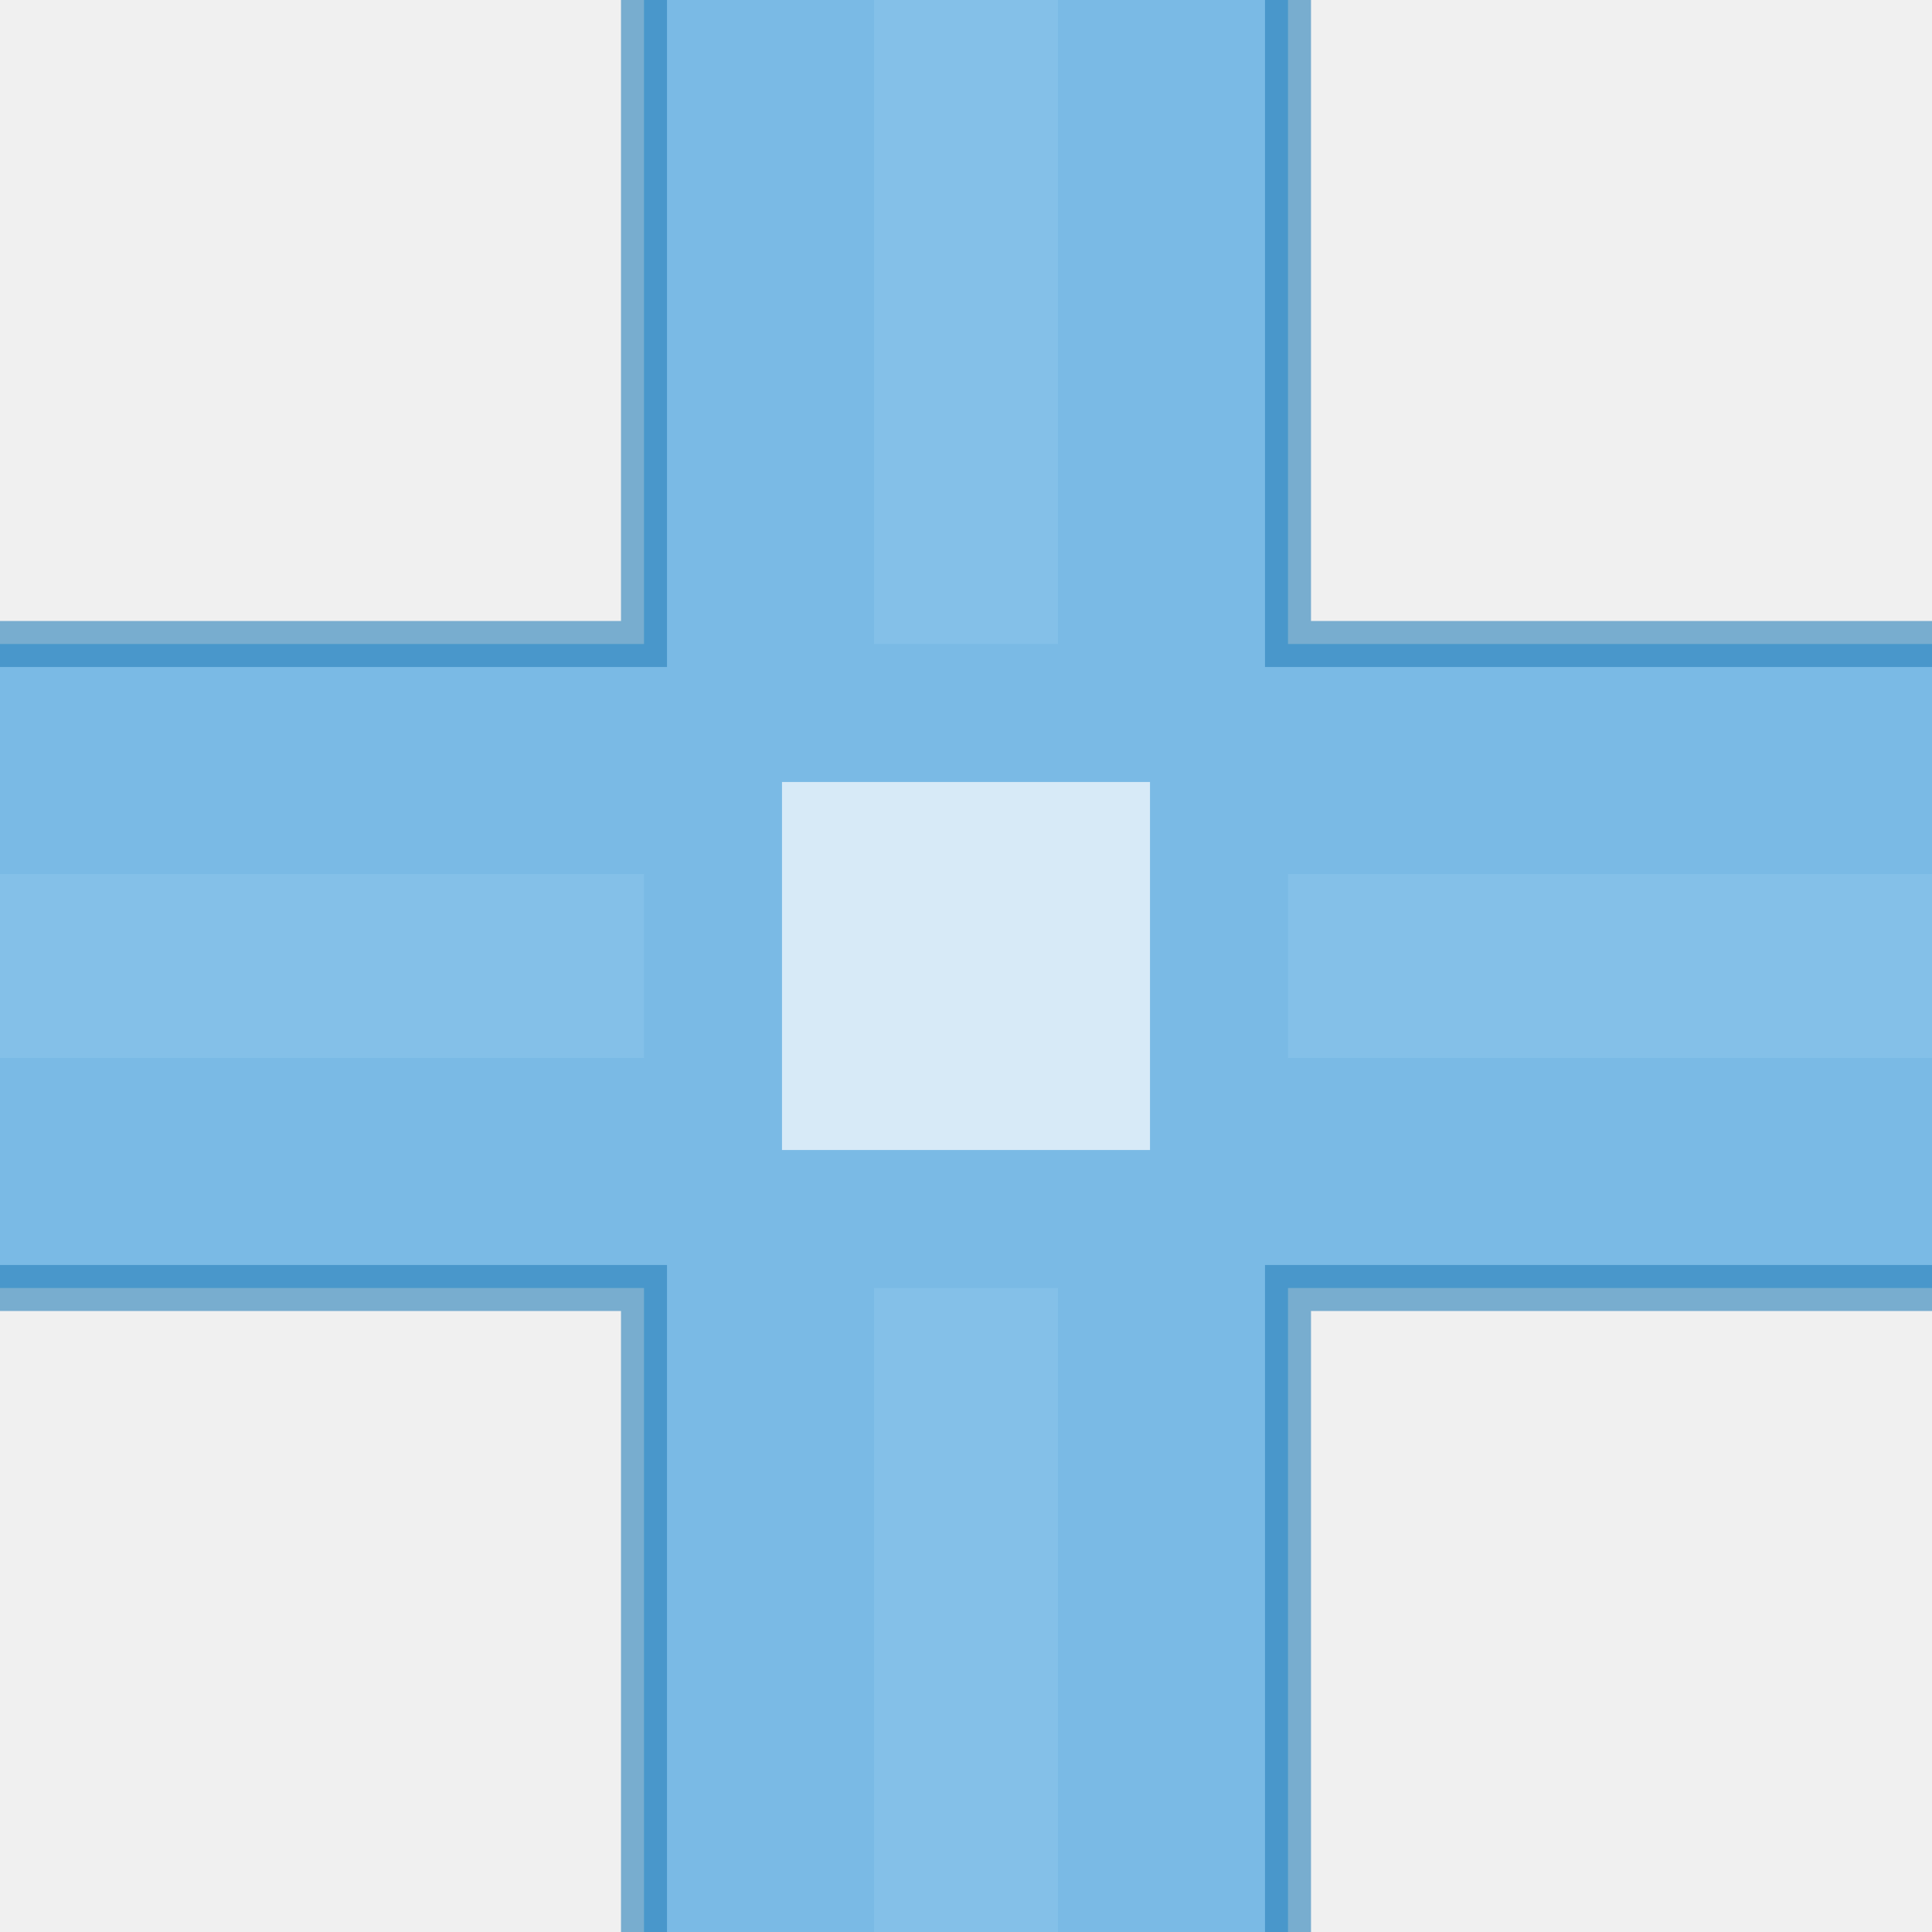
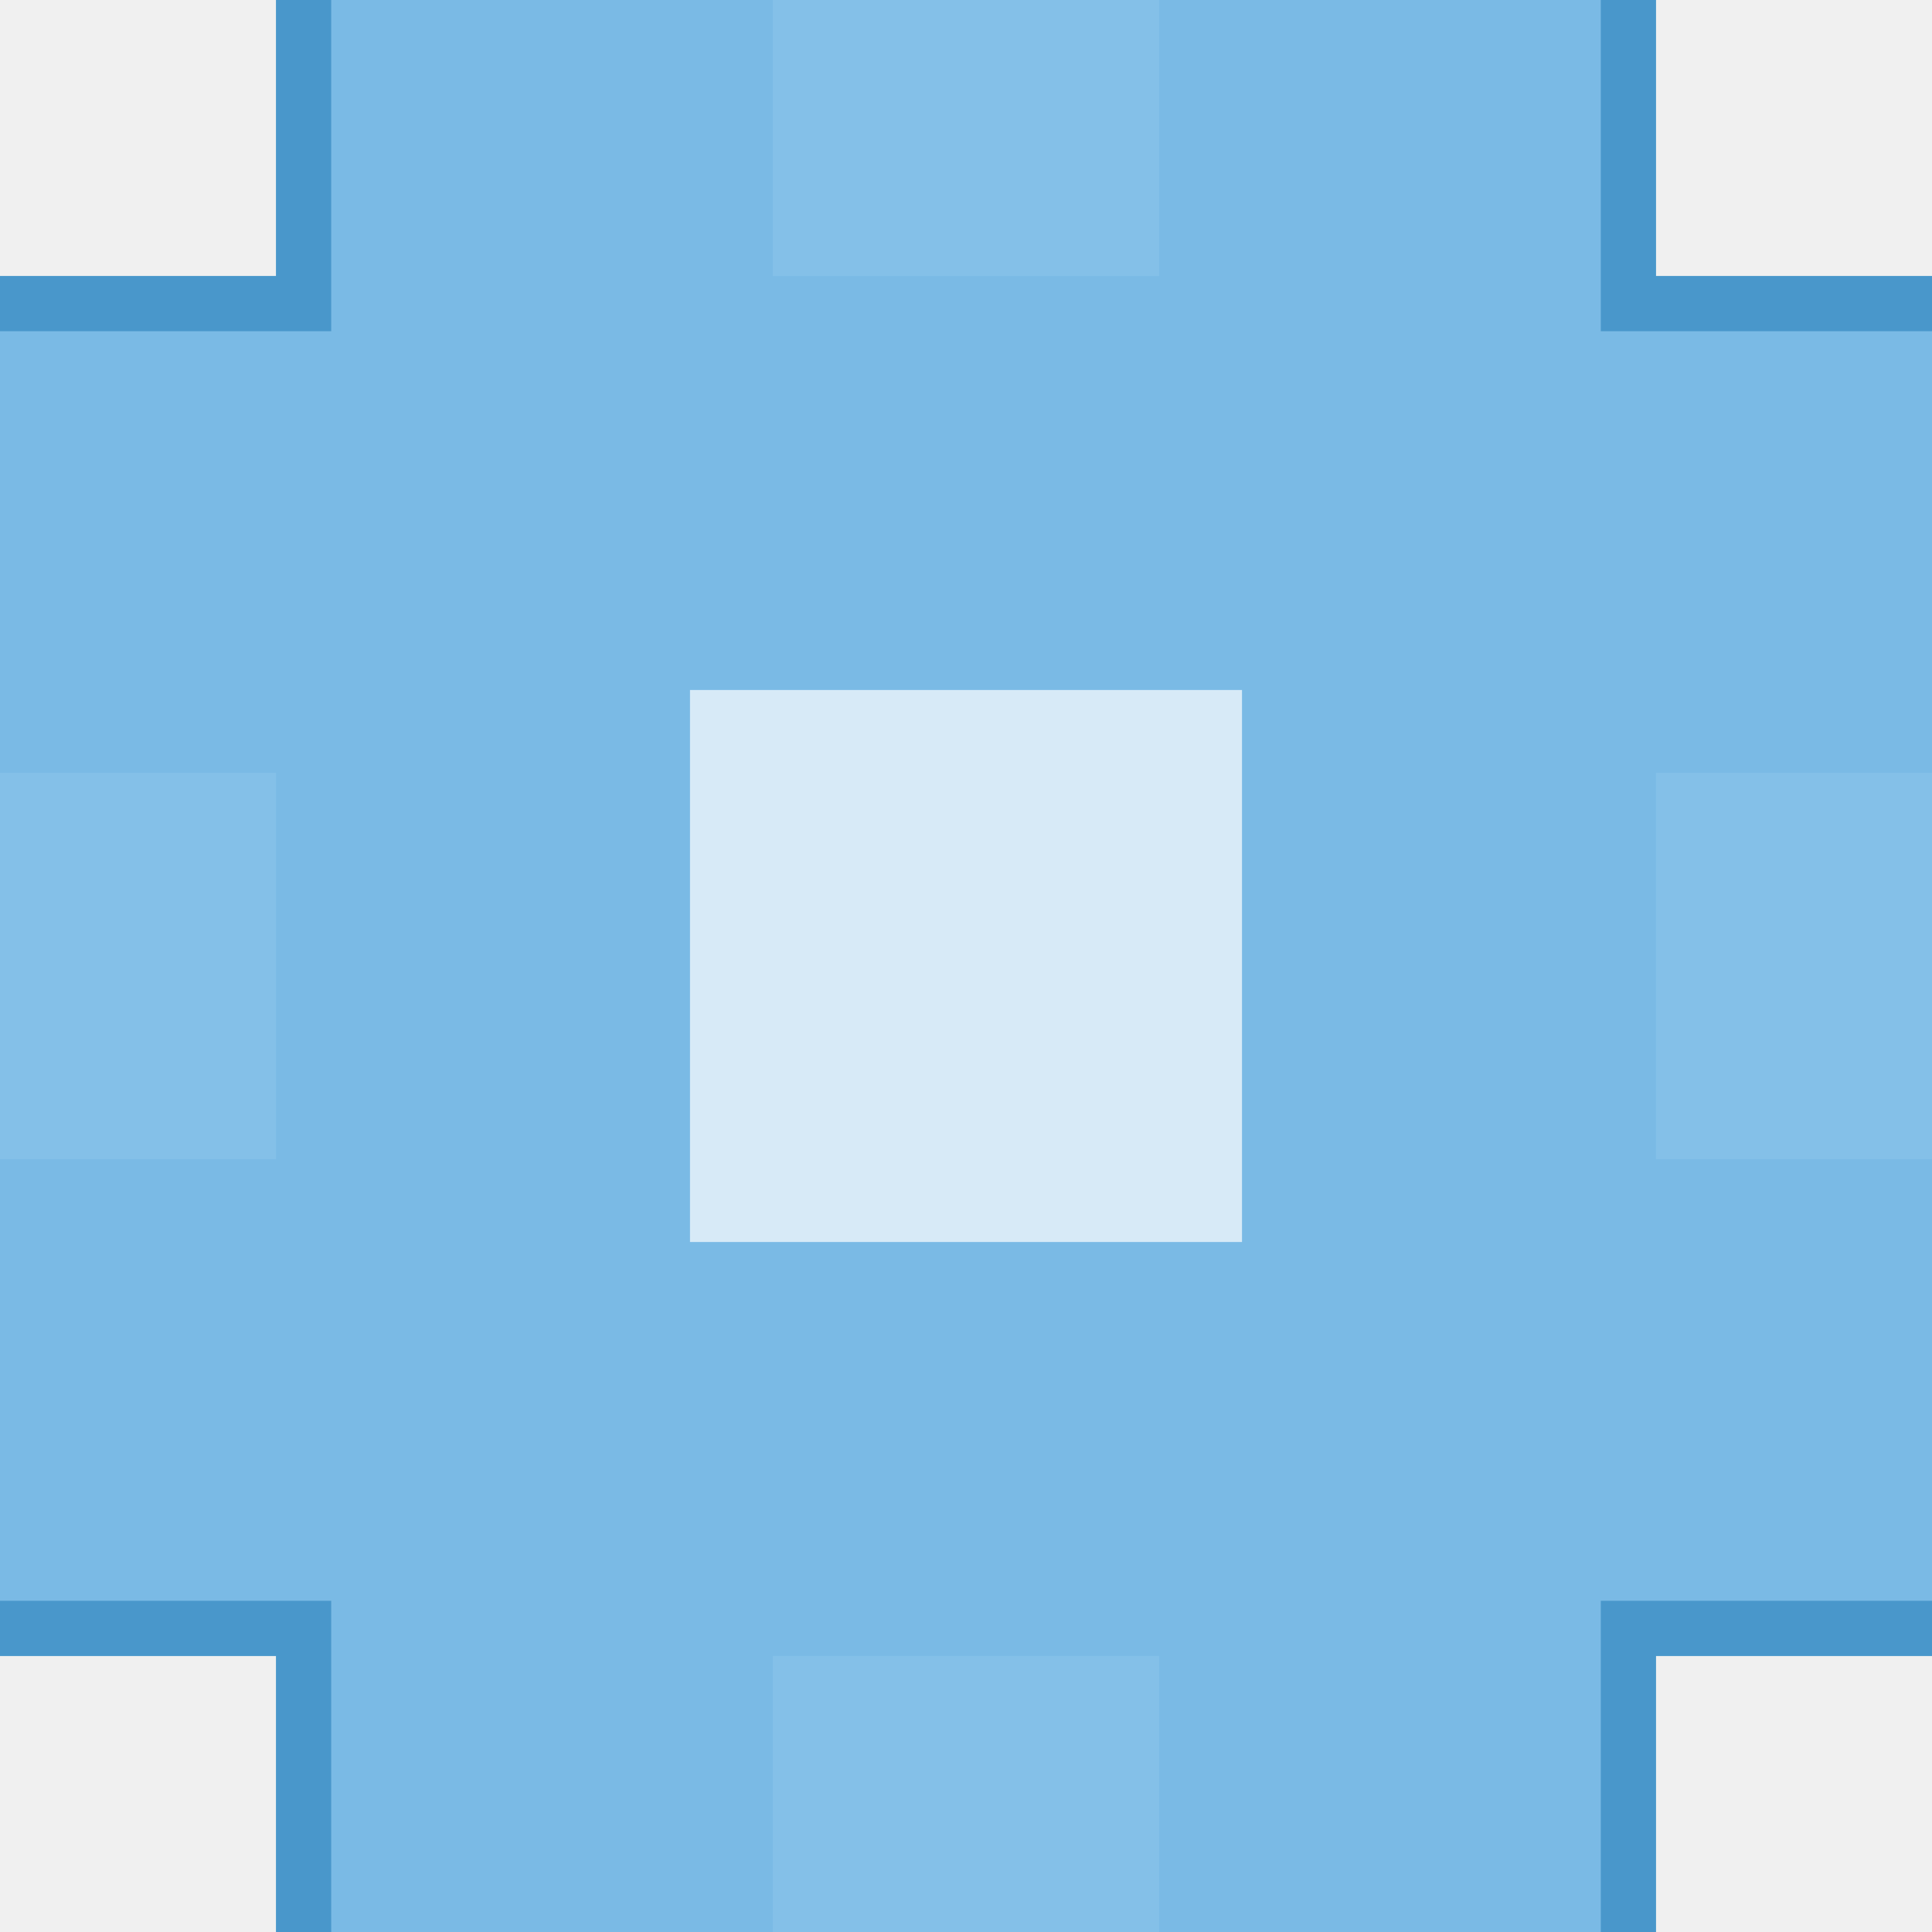
- <svg xmlns="http://www.w3.org/2000/svg" viewBox="0 0 84 84" width="84" height="84">
-   <path d="M 28,0 L 56,0 L 56,28 L 84,28 L 84,56 L 56,56 L 56,84 L 28,84 L 28,56 L 0,56 L 0,28 L 28,28 Z" fill="#5dade2" opacity="0.8" />
-   <polyline points="0,28 28,28 28,0" stroke="#2980b9" stroke-width="2" stroke-opacity="0.6" fill="none" />
-   <polyline points="56,0 56,28 84,28" stroke="#2980b9" stroke-width="2" stroke-opacity="0.6" fill="none" />
-   <polyline points="84,56 56,56 56,84" stroke="#2980b9" stroke-width="2" stroke-opacity="0.6" fill="none" />
-   <polyline points="28,84 28,56 0,56" stroke="#2980b9" stroke-width="2" stroke-opacity="0.6" fill="none" />
-   <rect x="34" y="34" width="16" height="16" fill="#ffffff" opacity="0.7" />
-   <rect x="38" y="0" width="8" height="28" fill="#85c1e9" opacity="0.9" />
-   <rect x="38" y="56" width="8" height="28" fill="#85c1e9" opacity="0.9" />
-   <rect x="0" y="38" width="28" height="8" fill="#85c1e9" opacity="0.9" />
-   <rect x="56" y="38" width="28" height="8" fill="#85c1e9" opacity="0.9" />
+ <svg xmlns="http://www.w3.org/2000/svg" viewBox="0 0 70 70" width="70" height="70">
+   <path d="M 10,0 L 60,0 L 60,10 L 70,10 L 70,60 L 60,60 L 60,70 L 10,70 L 10,60 L 0,60 L 0,10 L 10,10 Z" fill="#5dade2" opacity="0.8" />
+   <polyline points="0,11 11,11 11,0" stroke="#2980b9" stroke-width="2" stroke-opacity="0.6" fill="none" />
+   <polyline points="59,0 59,11 70,11" stroke="#2980b9" stroke-width="2" stroke-opacity="0.6" fill="none" />
+   <polyline points="70,59 59,59 59,70" stroke="#2980b9" stroke-width="2" stroke-opacity="0.6" fill="none" />
+   <polyline points="11,70 11,59 0,59" stroke="#2980b9" stroke-width="2" stroke-opacity="0.6" fill="none" />
+   <rect x="25" y="25" width="20" height="20" fill="#ffffff" opacity="0.7" />
+   <rect x="28" y="0" width="14" height="10" fill="#85c1e9" opacity="0.9" />
+   <rect x="28" y="60" width="14" height="10" fill="#85c1e9" opacity="0.9" />
+   <rect x="0" y="28" width="10" height="14" fill="#85c1e9" opacity="0.9" />
+   <rect x="60" y="28" width="10" height="14" fill="#85c1e9" opacity="0.9" />
</svg>
